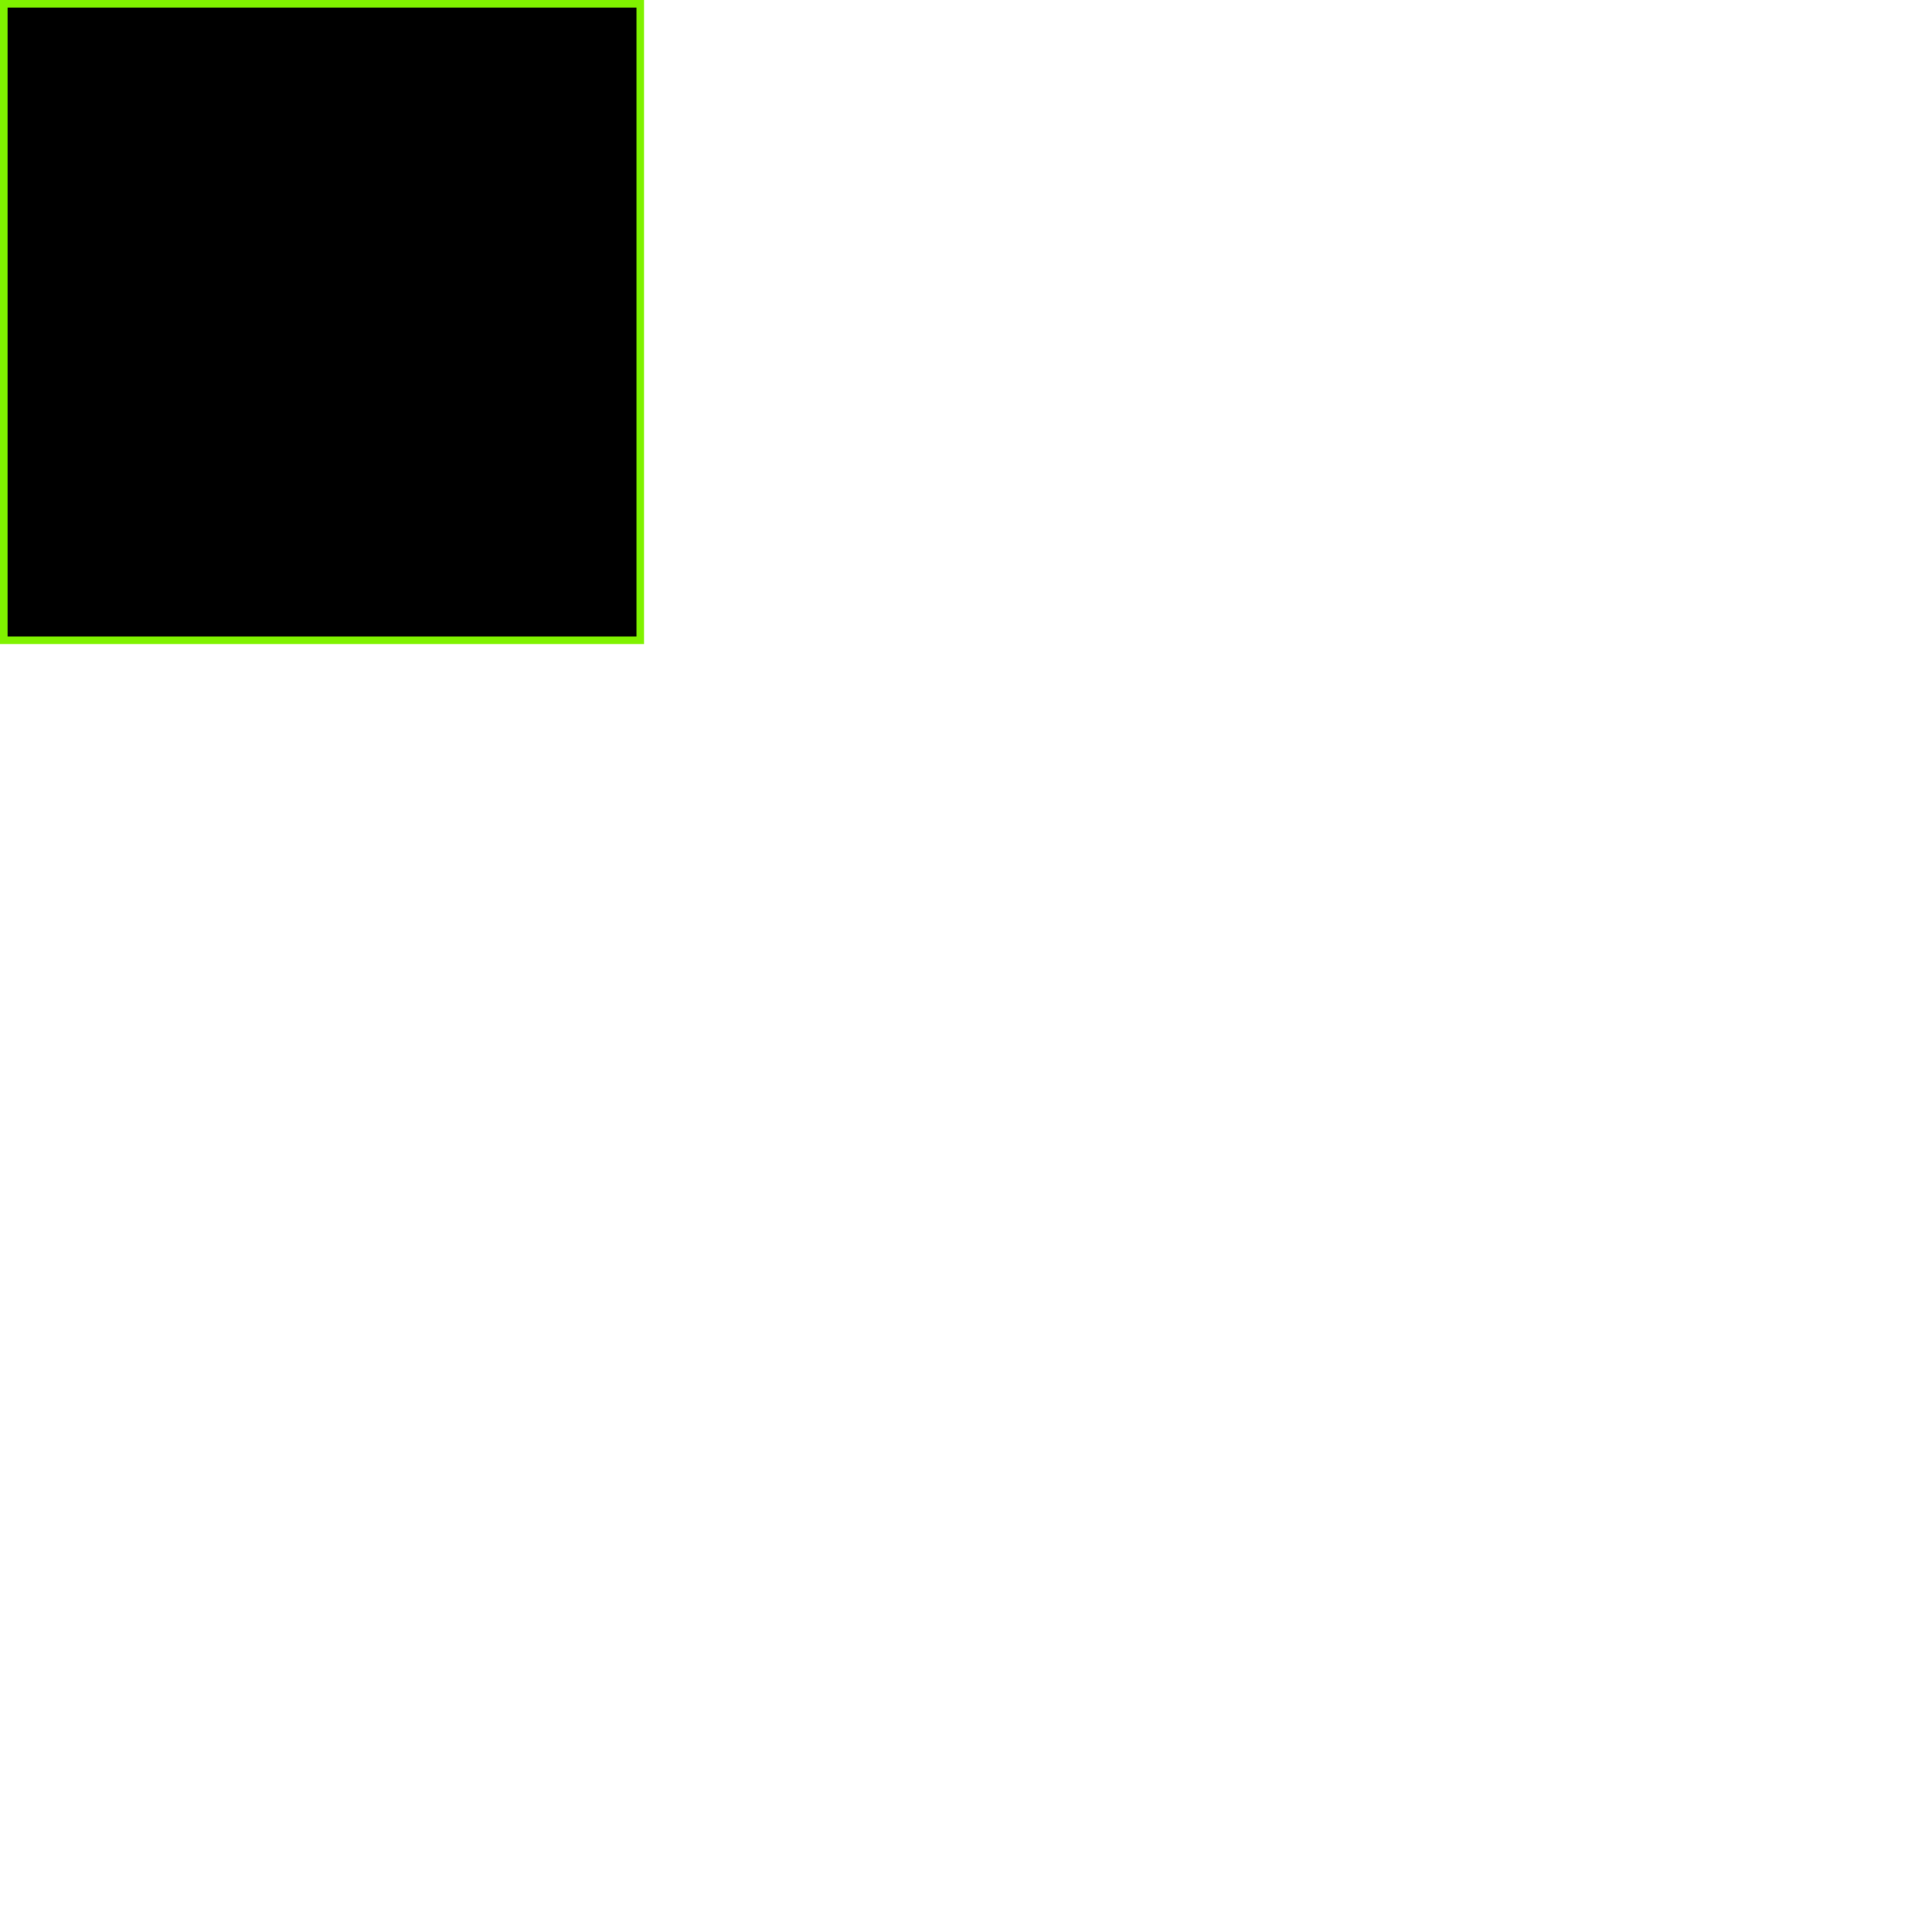
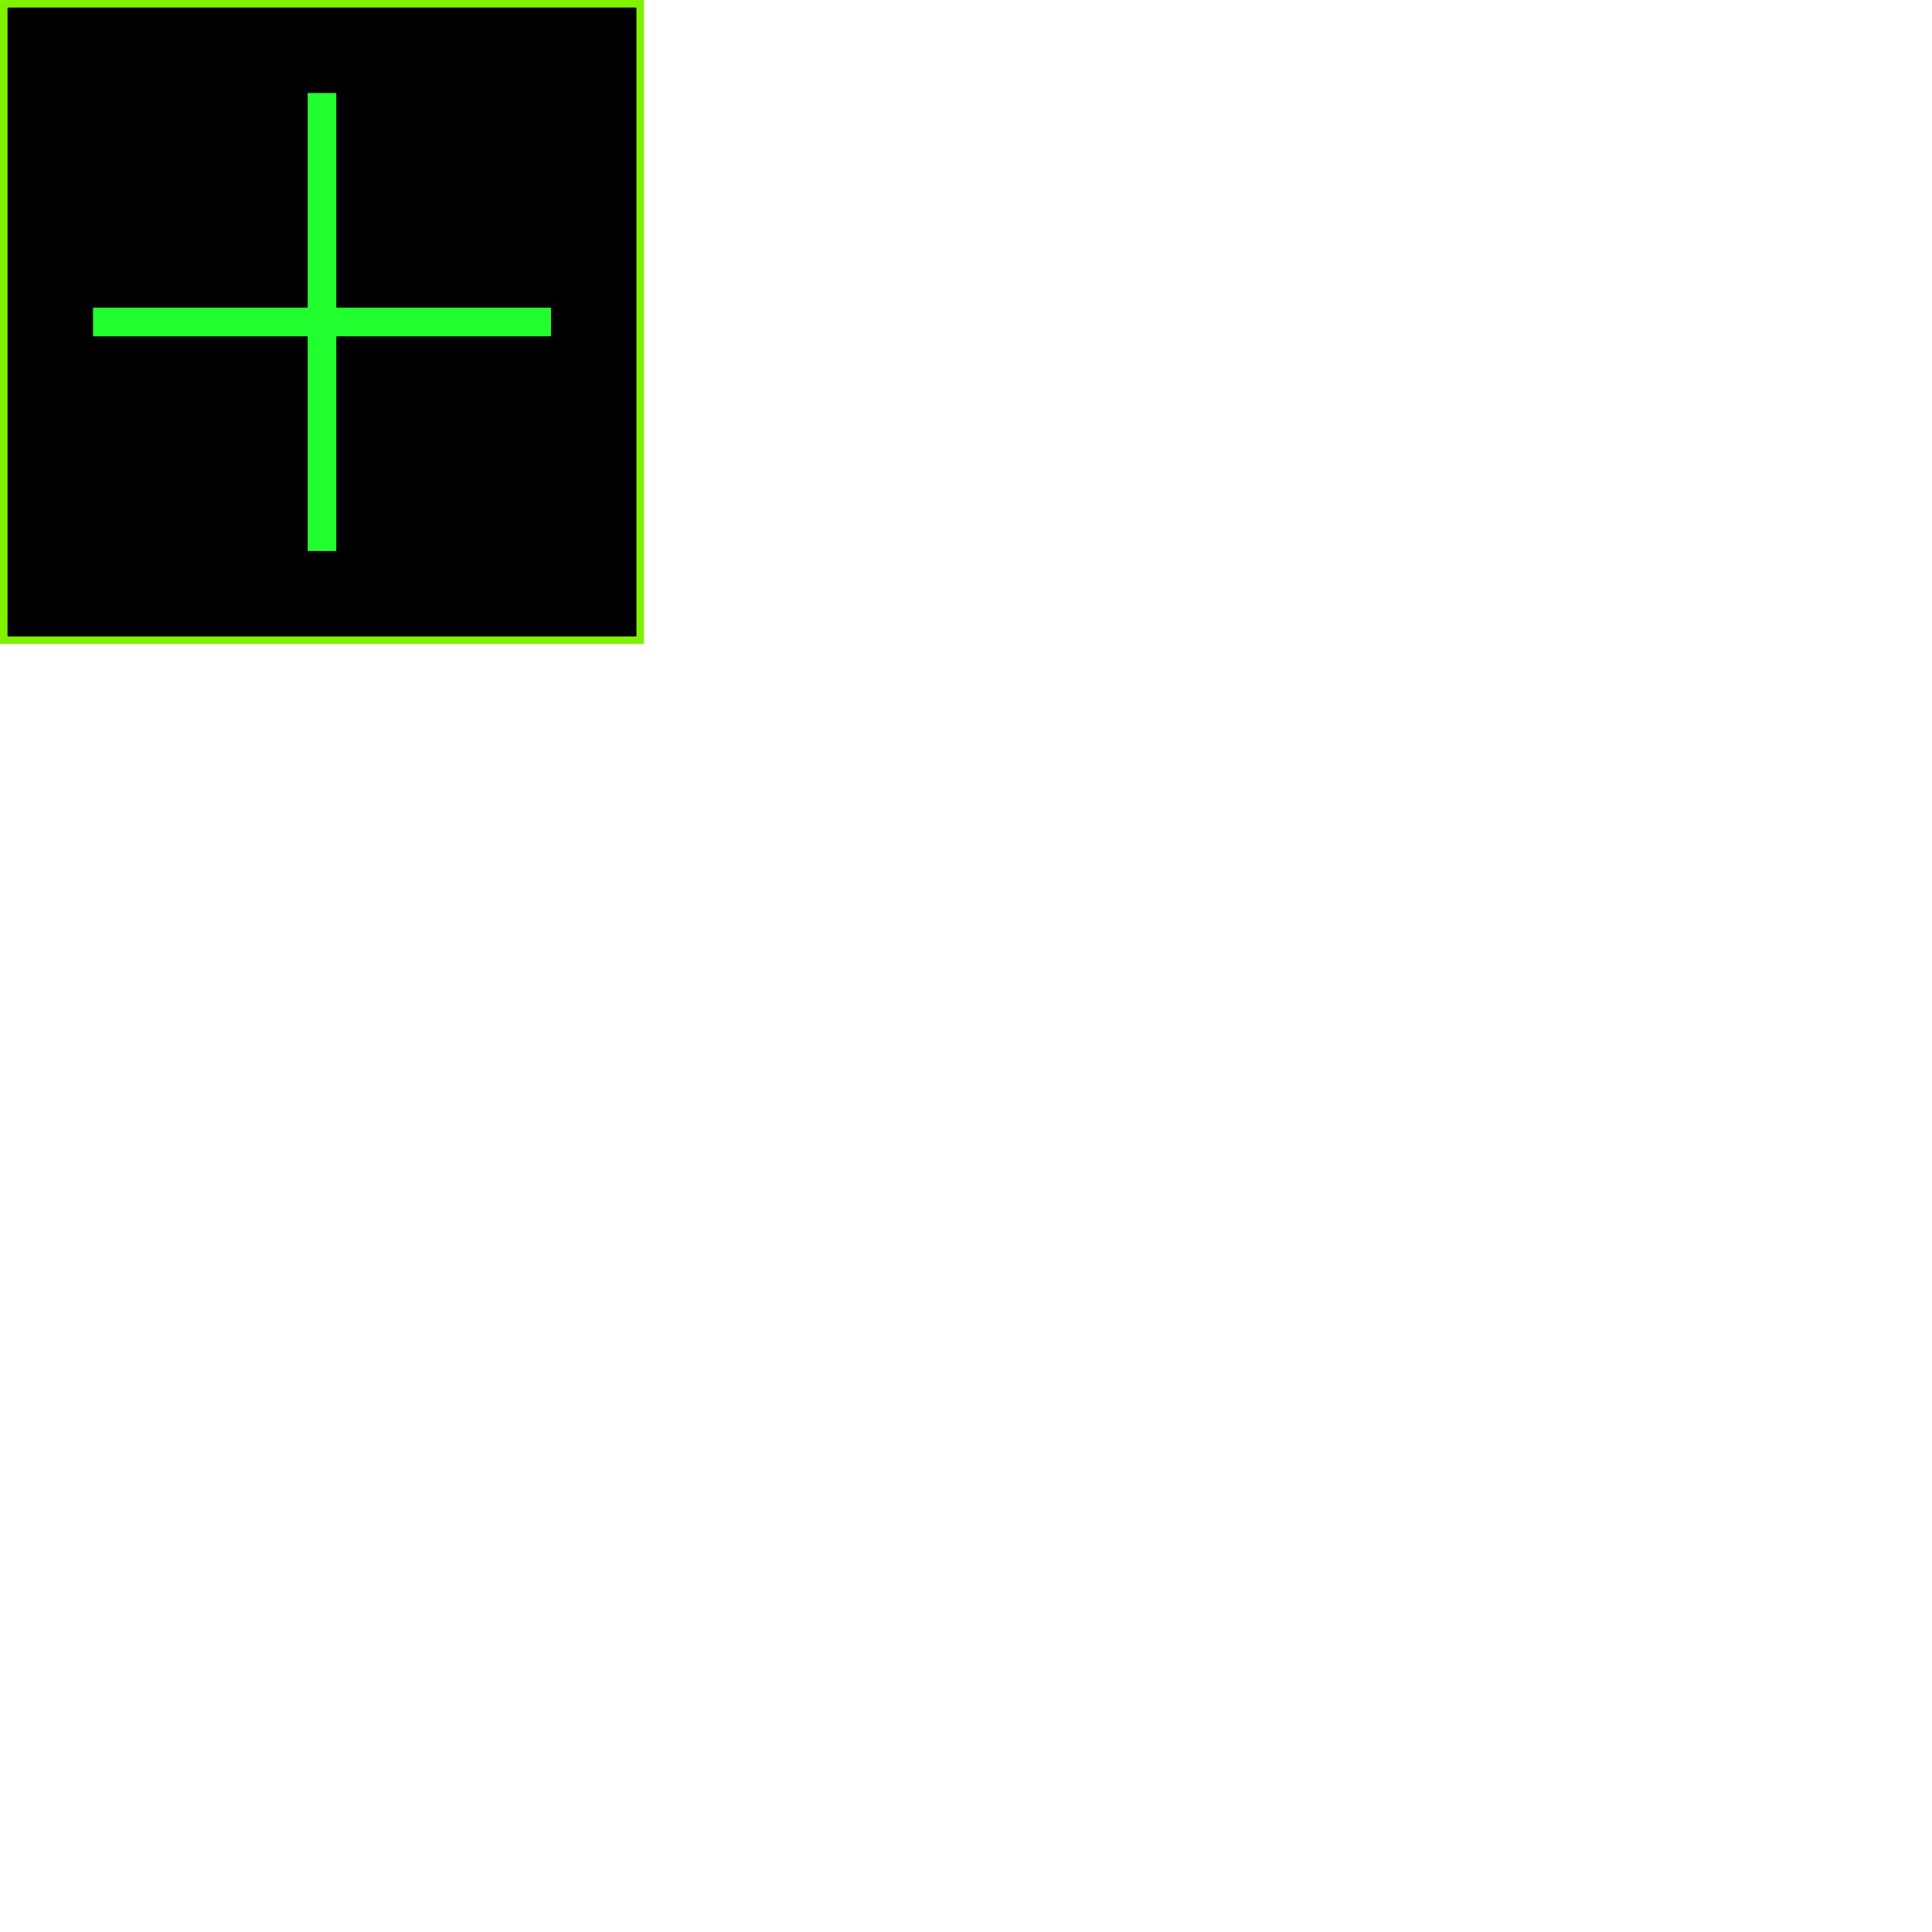
<svg xmlns="http://www.w3.org/2000/svg" width="1080" height="1080" viewBox="0 0 421.875 421.875" version="1.1" id="svg5340">
  <defs id="defs5337" />
  <g id="layer1">
    <rect style="fill:#80f200;fill-opacity:1;stroke:none;stroke-width:0;stroke-linecap:round;stroke-miterlimit:4;stroke-dasharray:none;stroke-opacity:0.98" id="rect831" width="140.625" height="140.625" x="0" y="0" />
    <rect style="fill:#000000;fill-opacity:1;stroke:none;stroke-width:1.014;stroke-linecap:round;stroke-opacity:0.98" id="rect831-8" width="137.329" height="137.329" x="1.648" y="1.648" />
+     <rect style="fill:#21ff2f;fill-opacity:1;stroke-width:0;stroke-linecap:round;stroke-opacity:0.98" id="rect832" width="100" height="6.25" x="20.312" y="67.188" />
+     <rect style="fill:#21ff2f;fill-opacity:1;stroke-width:0;stroke-linecap:round;stroke-opacity:0.98" id="rect832-3" width="100" height="6.25" x="20.312" y="-73.438" transform="rotate(90)" />
  </g>
</svg>
